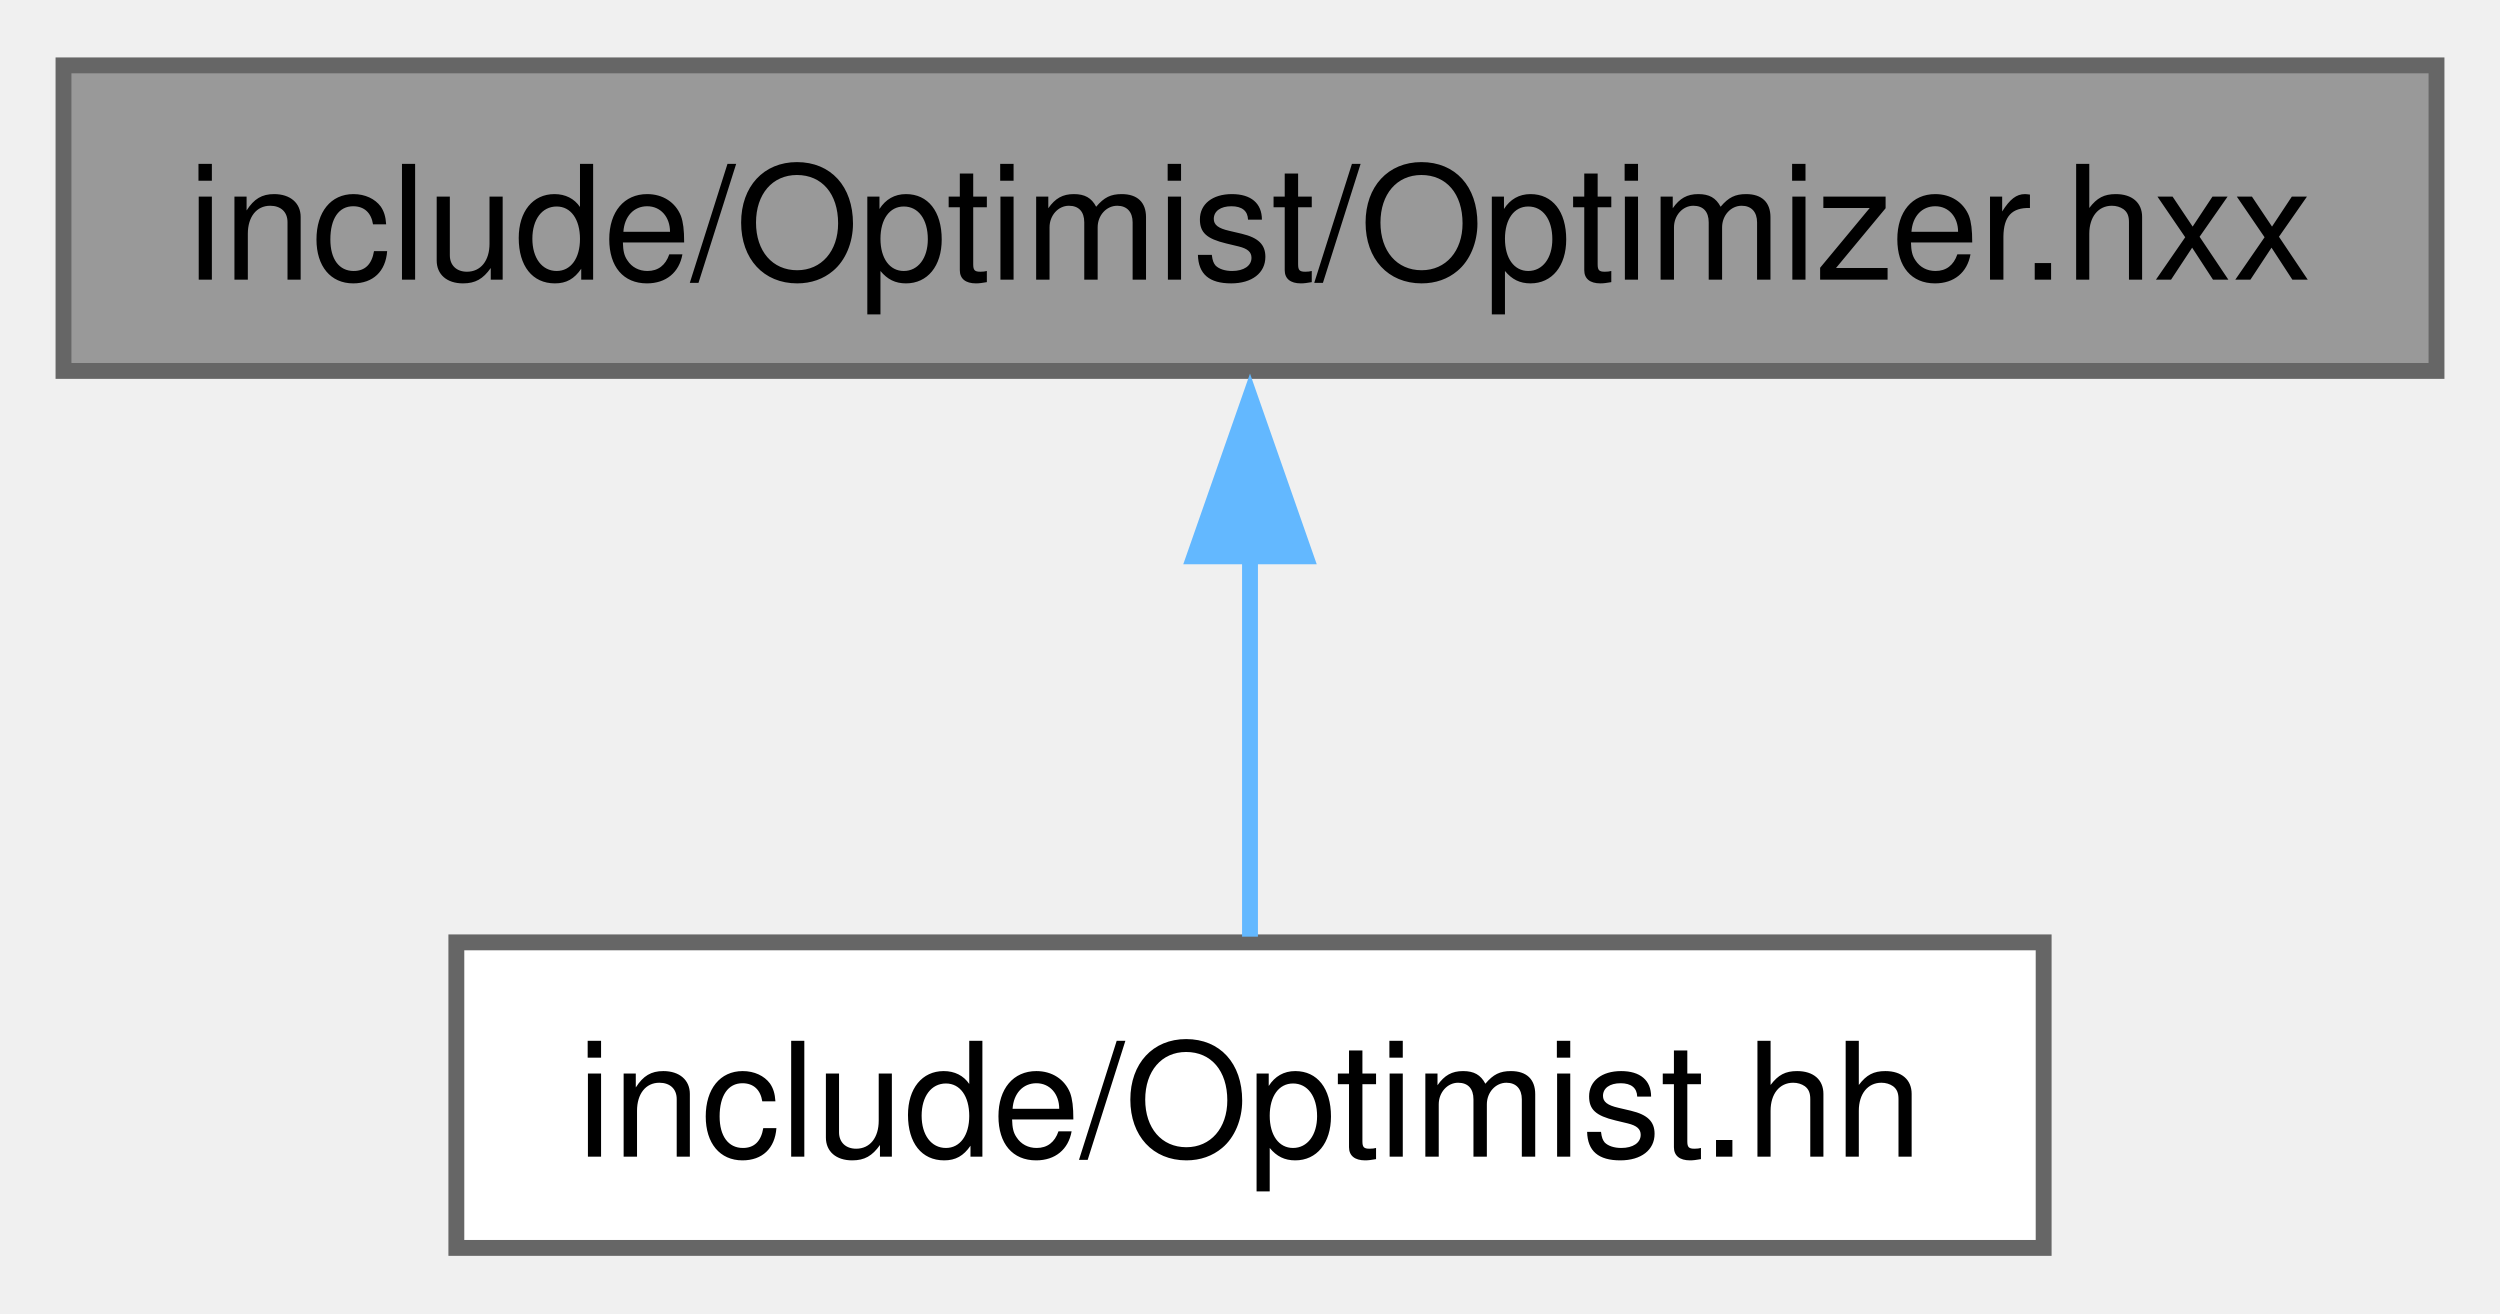
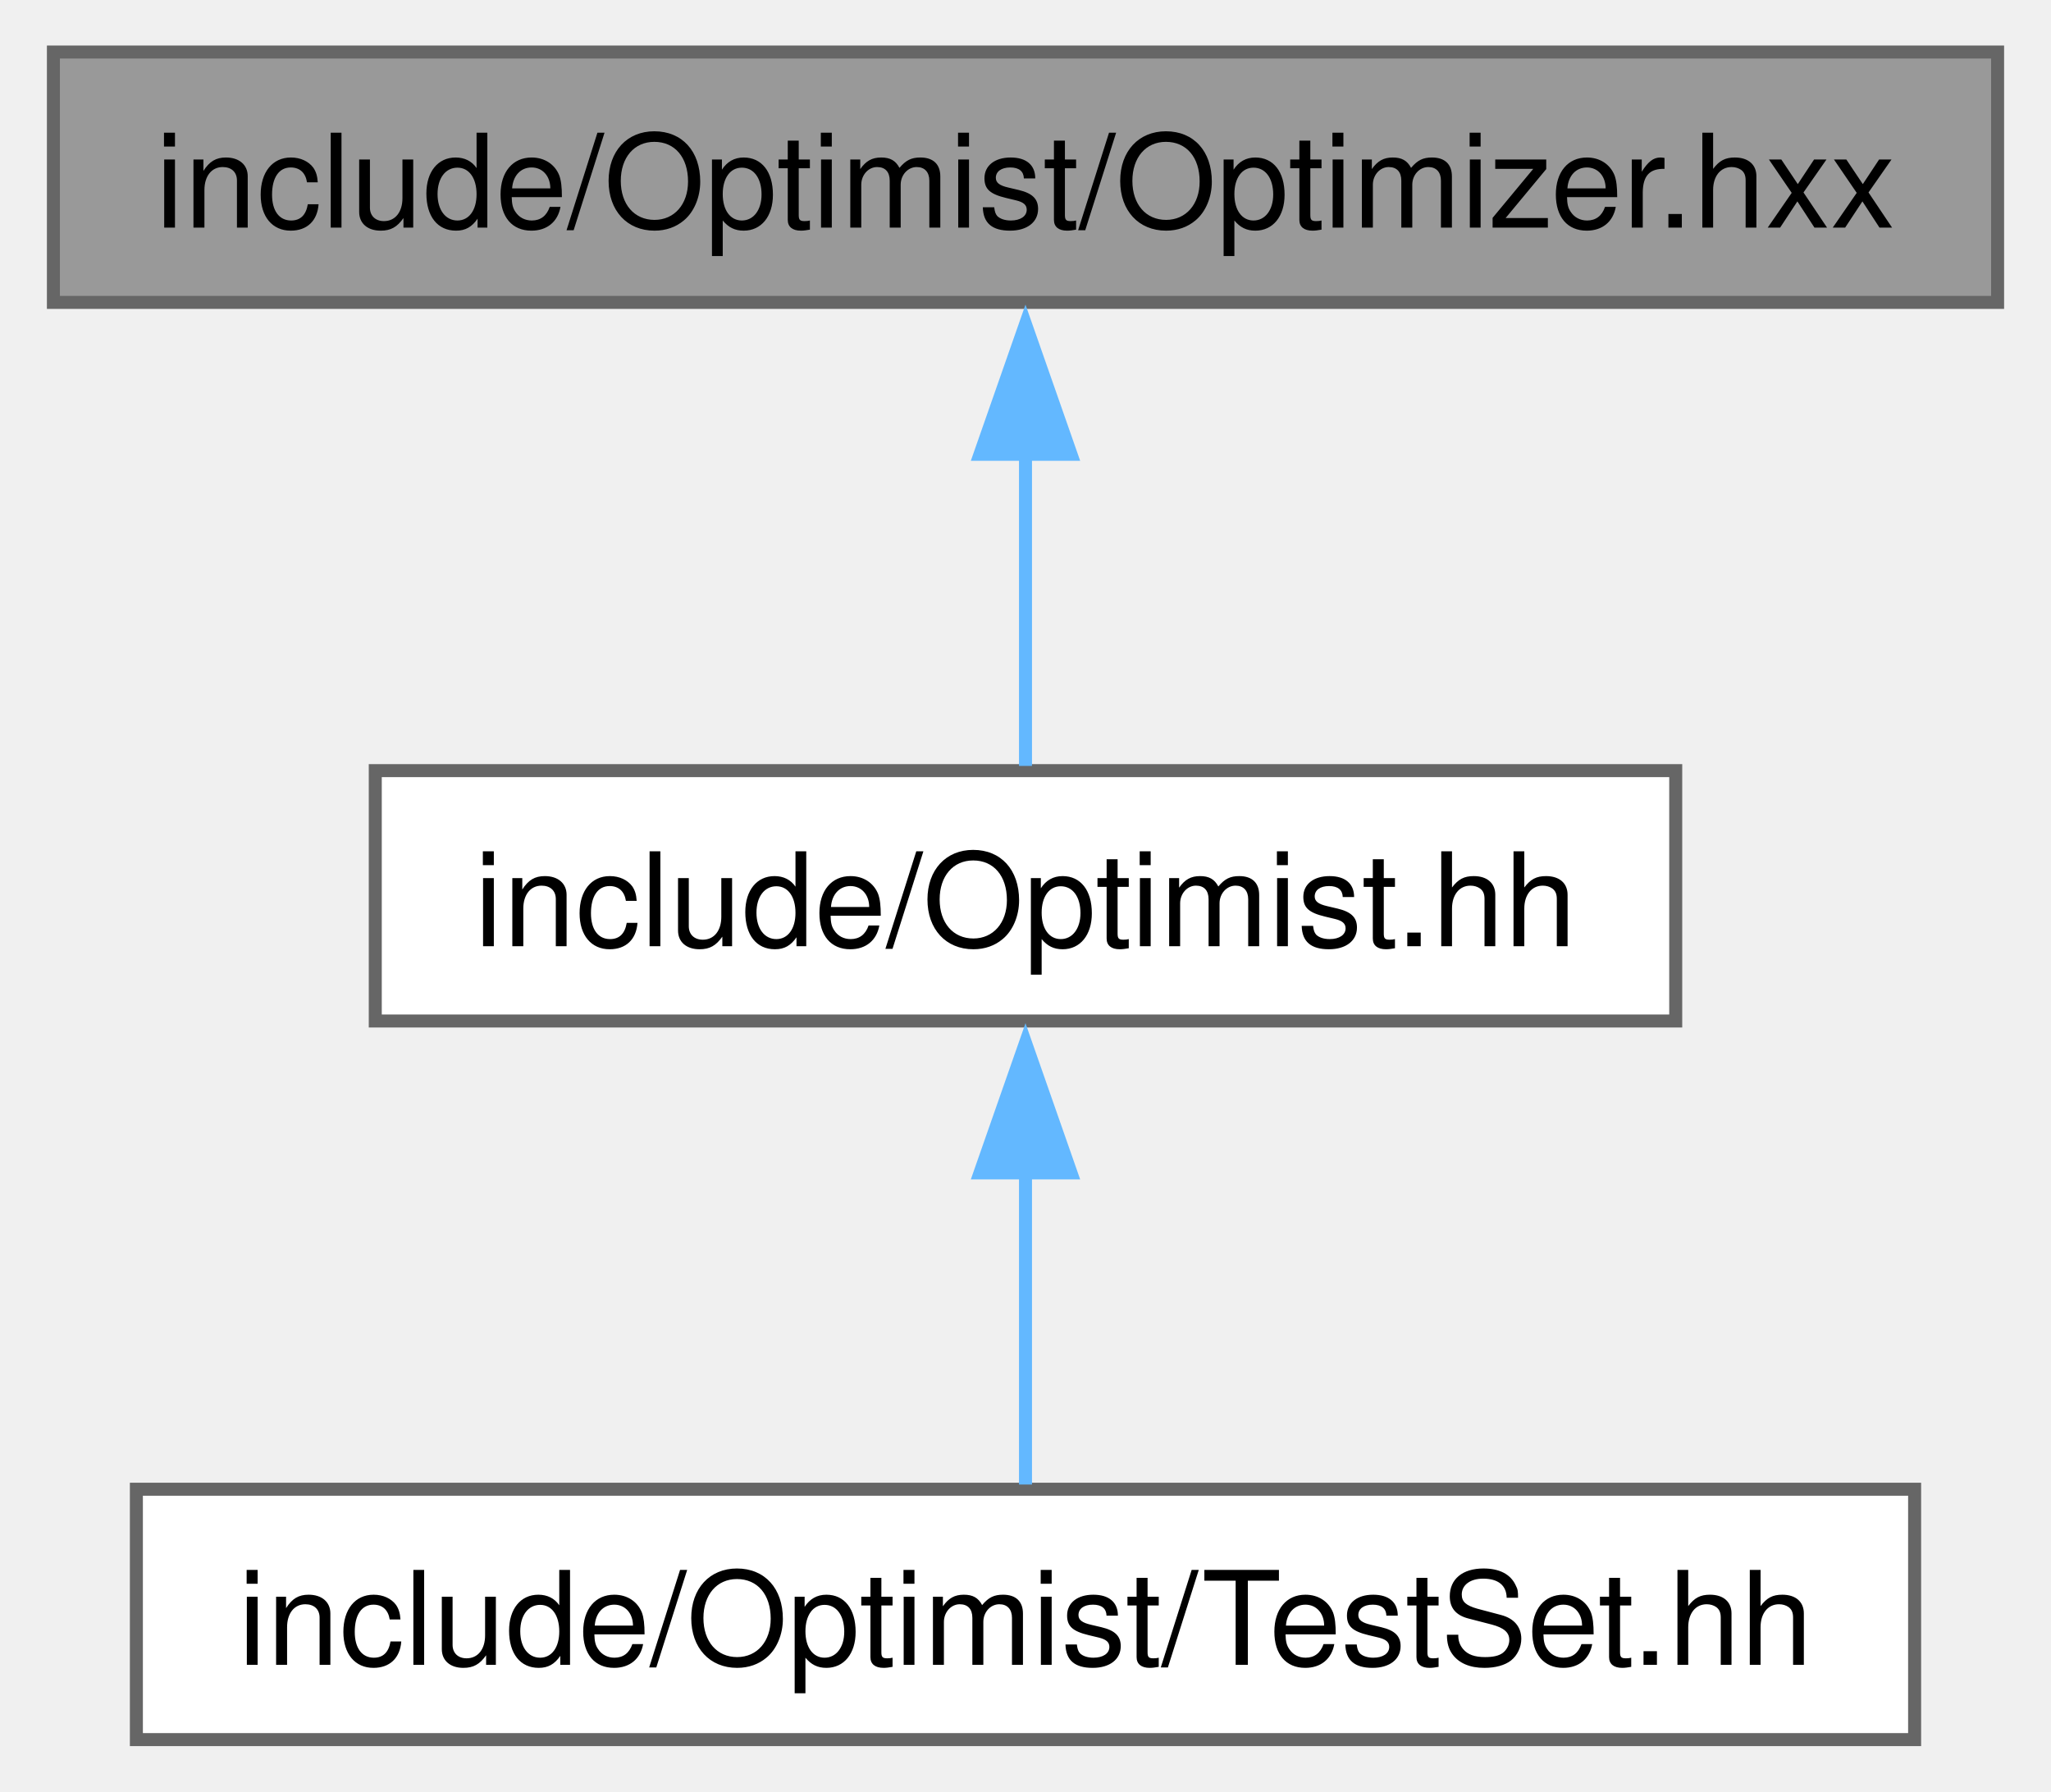
- <svg xmlns="http://www.w3.org/2000/svg" xmlns:xlink="http://www.w3.org/1999/xlink" width="158pt" height="83pt" viewBox="0.00 0.00 157.50 82.50">
-   <g id="graph0" class="graph" transform="scale(1 1) rotate(0) translate(4 78.5)">
+ <svg xmlns="http://www.w3.org/2000/svg" xmlns:xlink="http://www.w3.org/1999/xlink" width="158pt" height="138pt" viewBox="0.00 0.00 157.50 137.75">
+   <g id="graph0" class="graph" transform="scale(1 1) rotate(0) translate(4 133.75)">
    <g id="Node000001" class="node">
      <g id="a_Node000001">
        <a xlink:title=" ">
-           <polygon fill="#999999" stroke="#666666" points="149.5,-74.5 0,-74.5 0,-55.25 149.5,-55.25 149.5,-74.5" />
-           <text text-anchor="middle" x="74.75" y="-61" font-family="Helvetica,sans-Serif" font-size="10.00">include/Optimist/Optimizer.hxx</text>
+           <polygon fill="#999999" stroke="#666666" points="149.5,-129.75 0,-129.75 0,-110.5 149.5,-110.5 149.5,-129.75" />
+           <text text-anchor="middle" x="74.75" y="-116.25" font-family="Helvetica,sans-Serif" font-size="10.00">include/Optimist/Optimizer.hxx</text>
        </a>
      </g>
    </g>
    <g id="Node000002" class="node">
      <g id="a_Node000002">
        <a xlink:href="_optimist_8hh.html" target="_top" xlink:title=" ">
-           <polygon fill="white" stroke="#666666" points="124.75,-19.25 24.75,-19.25 24.75,0 124.75,0 124.75,-19.25" />
-           <text text-anchor="middle" x="74.75" y="-5.75" font-family="Helvetica,sans-Serif" font-size="10.00">include/Optimist.hh</text>
+           <polygon fill="white" stroke="#666666" points="124.75,-74.5 24.75,-74.5 24.75,-55.25 124.75,-55.25 124.75,-74.5" />
+           <text text-anchor="middle" x="74.75" y="-61" font-family="Helvetica,sans-Serif" font-size="10.00">include/Optimist.hh</text>
        </a>
      </g>
    </g>
    <g id="edge1_Node000001_Node000002" class="edge">
      <g id="a_edge1_Node000001_Node000002">
+         <a xlink:title=" ">
+           <path fill="none" stroke="#63b8ff" d="M74.75,-98.88C74.75,-90.59 74.75,-81.42 74.75,-74.86" />
+           <polygon fill="#63b8ff" stroke="#63b8ff" points="71.25,-98.82 74.75,-108.82 78.25,-98.82 71.25,-98.82" />
+         </a>
+       </g>
+     </g>
+     <g id="Node000003" class="node">
+       <g id="a_Node000003">
+         <a xlink:href="_test_set_8hh.html" target="_top" xlink:title=" ">
+           <polygon fill="white" stroke="#666666" points="143.12,-19.25 6.38,-19.25 6.38,0 143.12,0 143.12,-19.25" />
+           <text text-anchor="middle" x="74.75" y="-5.75" font-family="Helvetica,sans-Serif" font-size="10.00">include/Optimist/TestSet.hh</text>
+         </a>
+       </g>
+     </g>
+     <g id="edge2_Node000002_Node000003" class="edge">
+       <g id="a_edge2_Node000002_Node000003">
        <a xlink:title=" ">
          <path fill="none" stroke="#63b8ff" d="M74.75,-43.63C74.75,-35.34 74.75,-26.17 74.75,-19.61" />
          <polygon fill="#63b8ff" stroke="#63b8ff" points="71.25,-43.57 74.75,-53.57 78.25,-43.57 71.25,-43.57" />
        </a>
      </g>
    </g>
  </g>
</svg>
